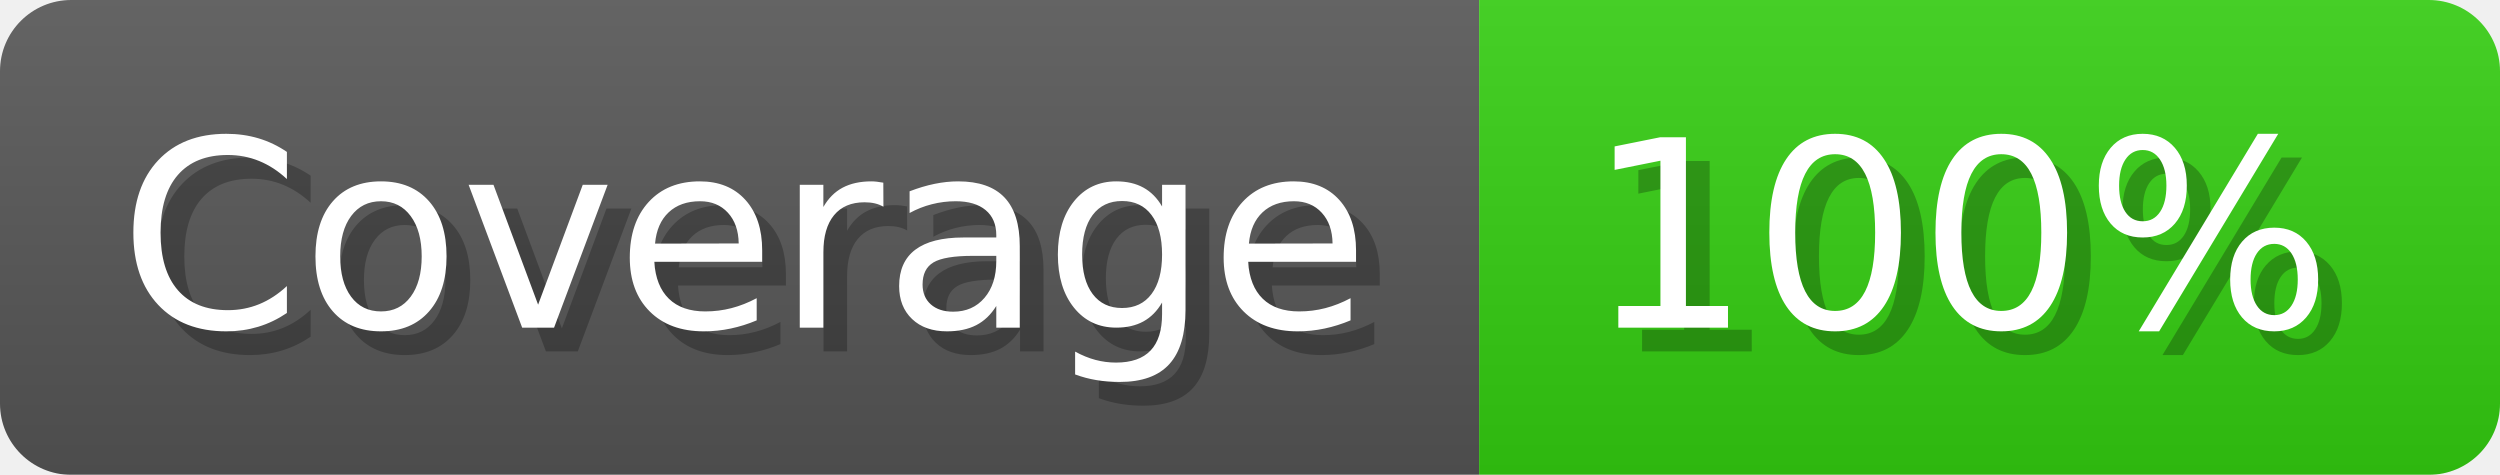
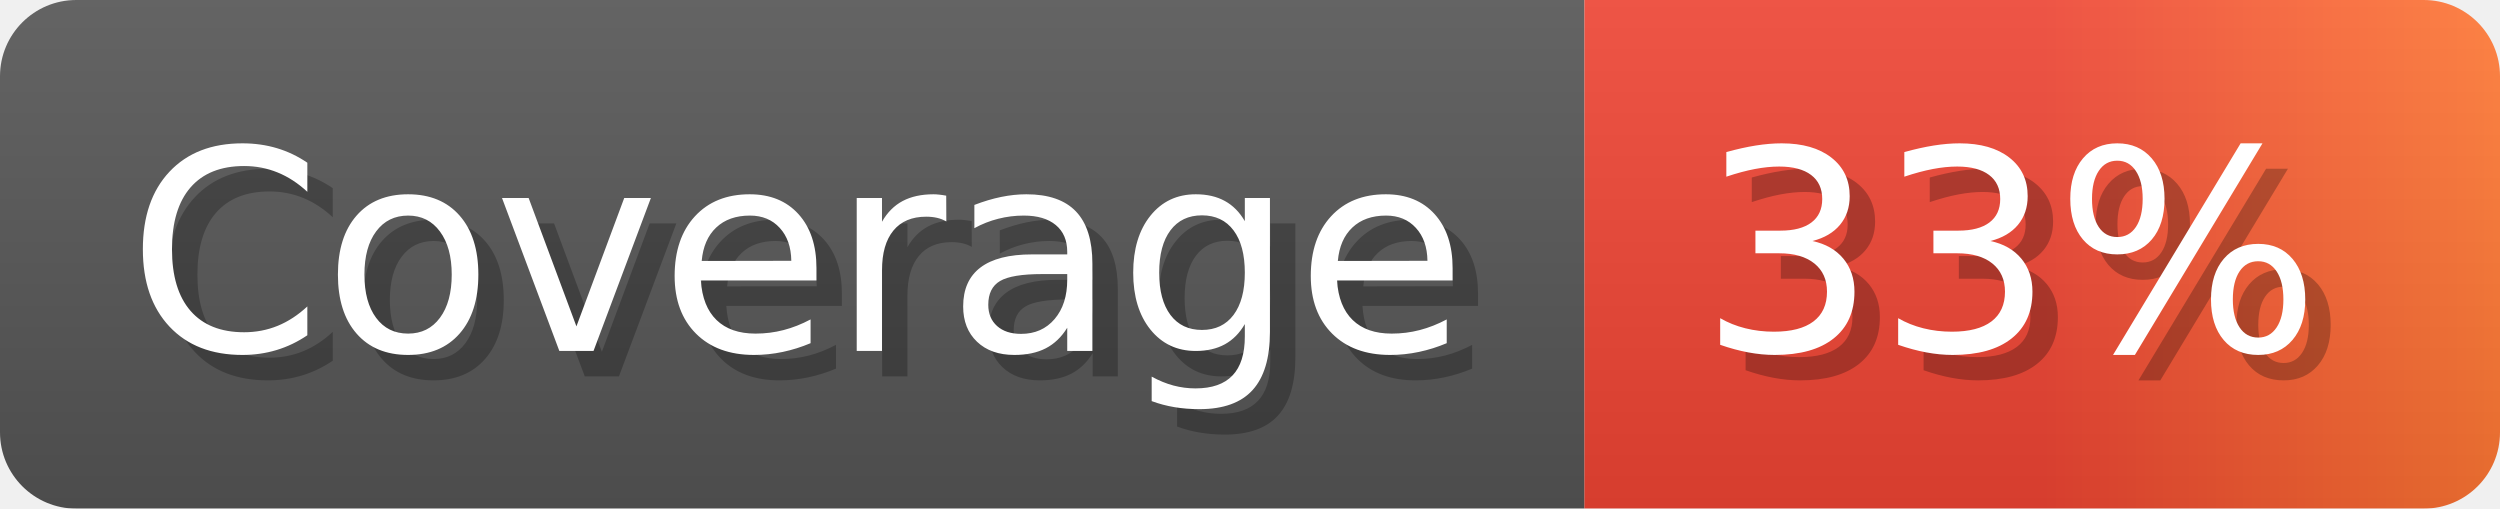
- <svg xmlns="http://www.w3.org/2000/svg" width="105.3" height="20" viewBox="0 0 1053 200" role="img" aria-label="Coverage: 100%">
+ <svg xmlns="http://www.w3.org/2000/svg" width="98.3" height="20" viewBox="0 0 983 200" role="img" aria-label="Coverage: 33%">
  <linearGradient id="a" x2="0" y2="100%">
    <stop offset="0" stop-opacity=".1" stop-color="#EEE" />
    <stop offset="1" stop-opacity=".1" />
  </linearGradient>
  <mask id="m">
-     <rect width="1053" height="200" rx="30" fill="#FFF" />
+     <rect width="983" height="200" rx="30" fill="#FFF" />
  </mask>
  <g mask="url(#m)">
    <rect width="623" height="200" fill="#555" />
-     <rect width="430" height="200" fill="#3C1" x="623" />
-     <rect width="1053" height="200" fill="url(#a)" />
+     <rect width="360" height="200" fill="url(#x)" x="623" />
+     <rect width="983" height="200" fill="url(#a)" />
  </g>
  <g aria-hidden="true" fill="#fff" text-anchor="start" font-family="Verdana,DejaVu Sans,sans-serif" font-size="110">
    <text x="60" y="148" textLength="523" fill="#000" opacity="0.25">Coverage</text>
    <text x="50" y="138" textLength="523">Coverage</text>
-     <text x="678" y="148" textLength="330" fill="#000" opacity="0.25">100%</text>
-     <text x="668" y="138" textLength="330">100%</text>
+     <text x="678" y="148" textLength="260" fill="#000" opacity="0.25">33%</text>
+     <text x="668" y="138" textLength="260">33%</text>
  </g>
+   <linearGradient id="x" x1="0%" y1="0%" x2="100%" y2="0%">
+     <stop offset="0%" style="stop-color:#E43" />
+     <stop offset="50%" style="stop-color:#E43" />
+     <stop offset="100%" style="stop-color:#F73" />
+   </linearGradient>
</svg>
